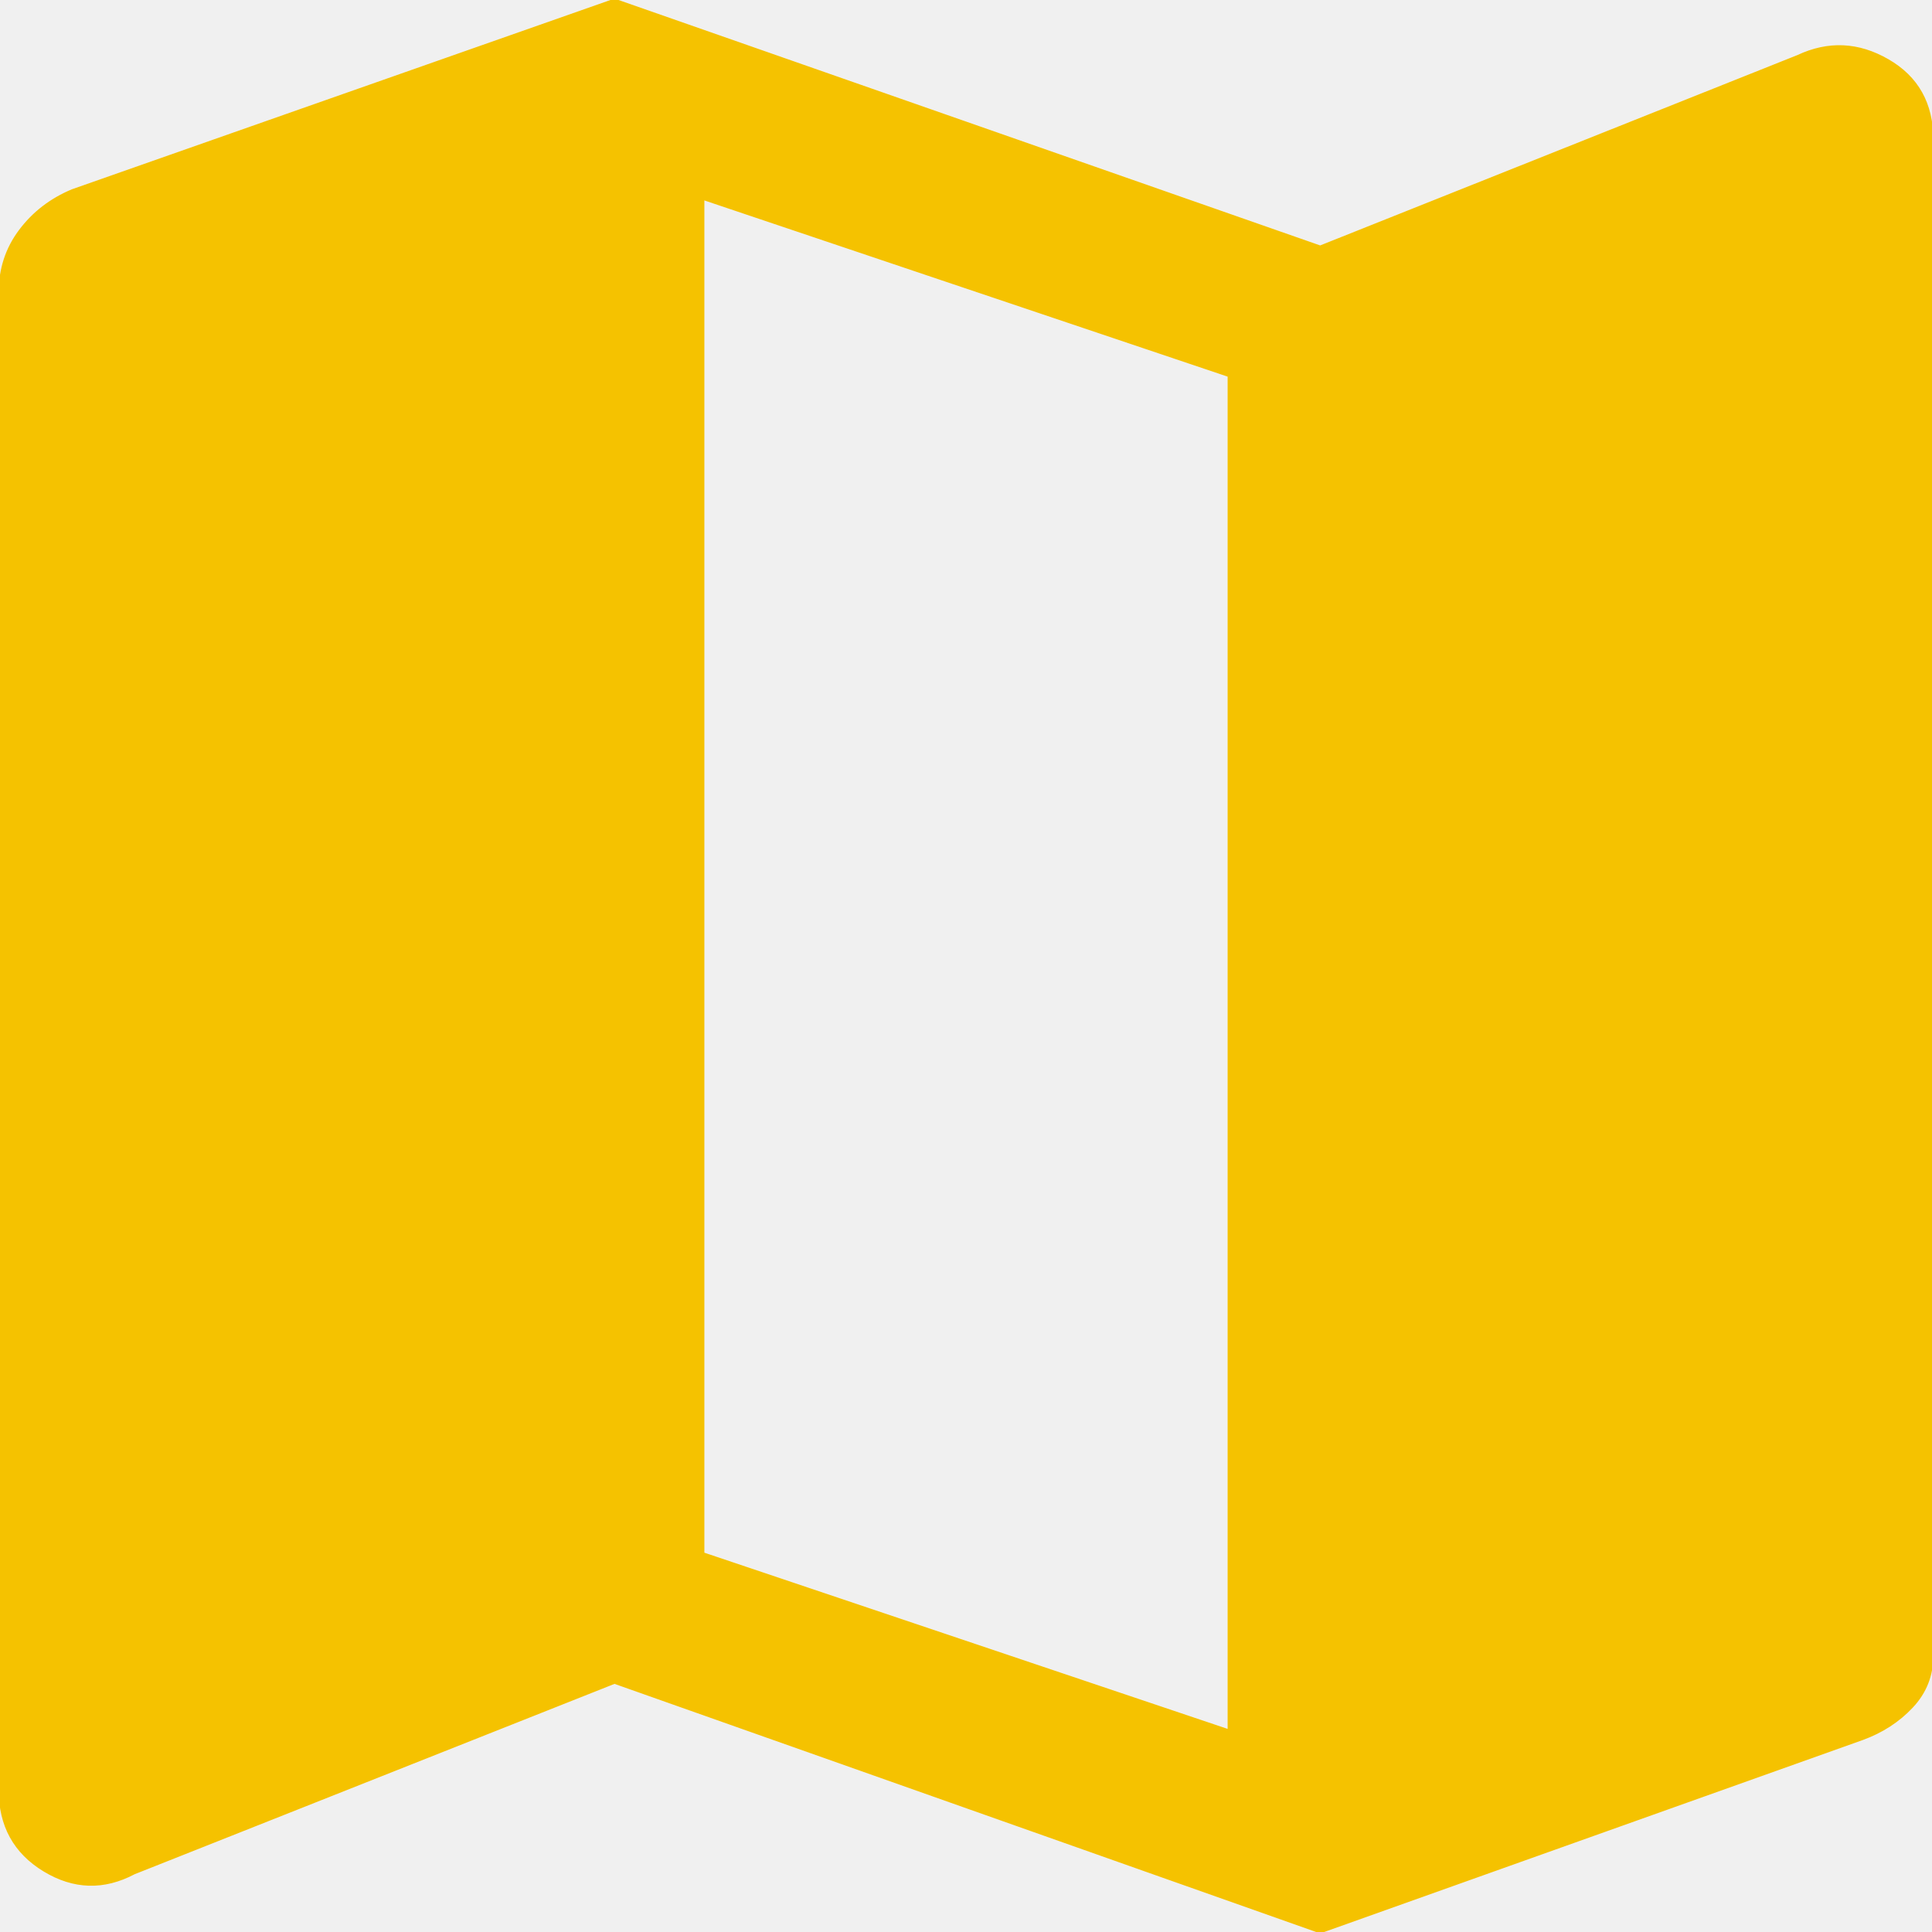
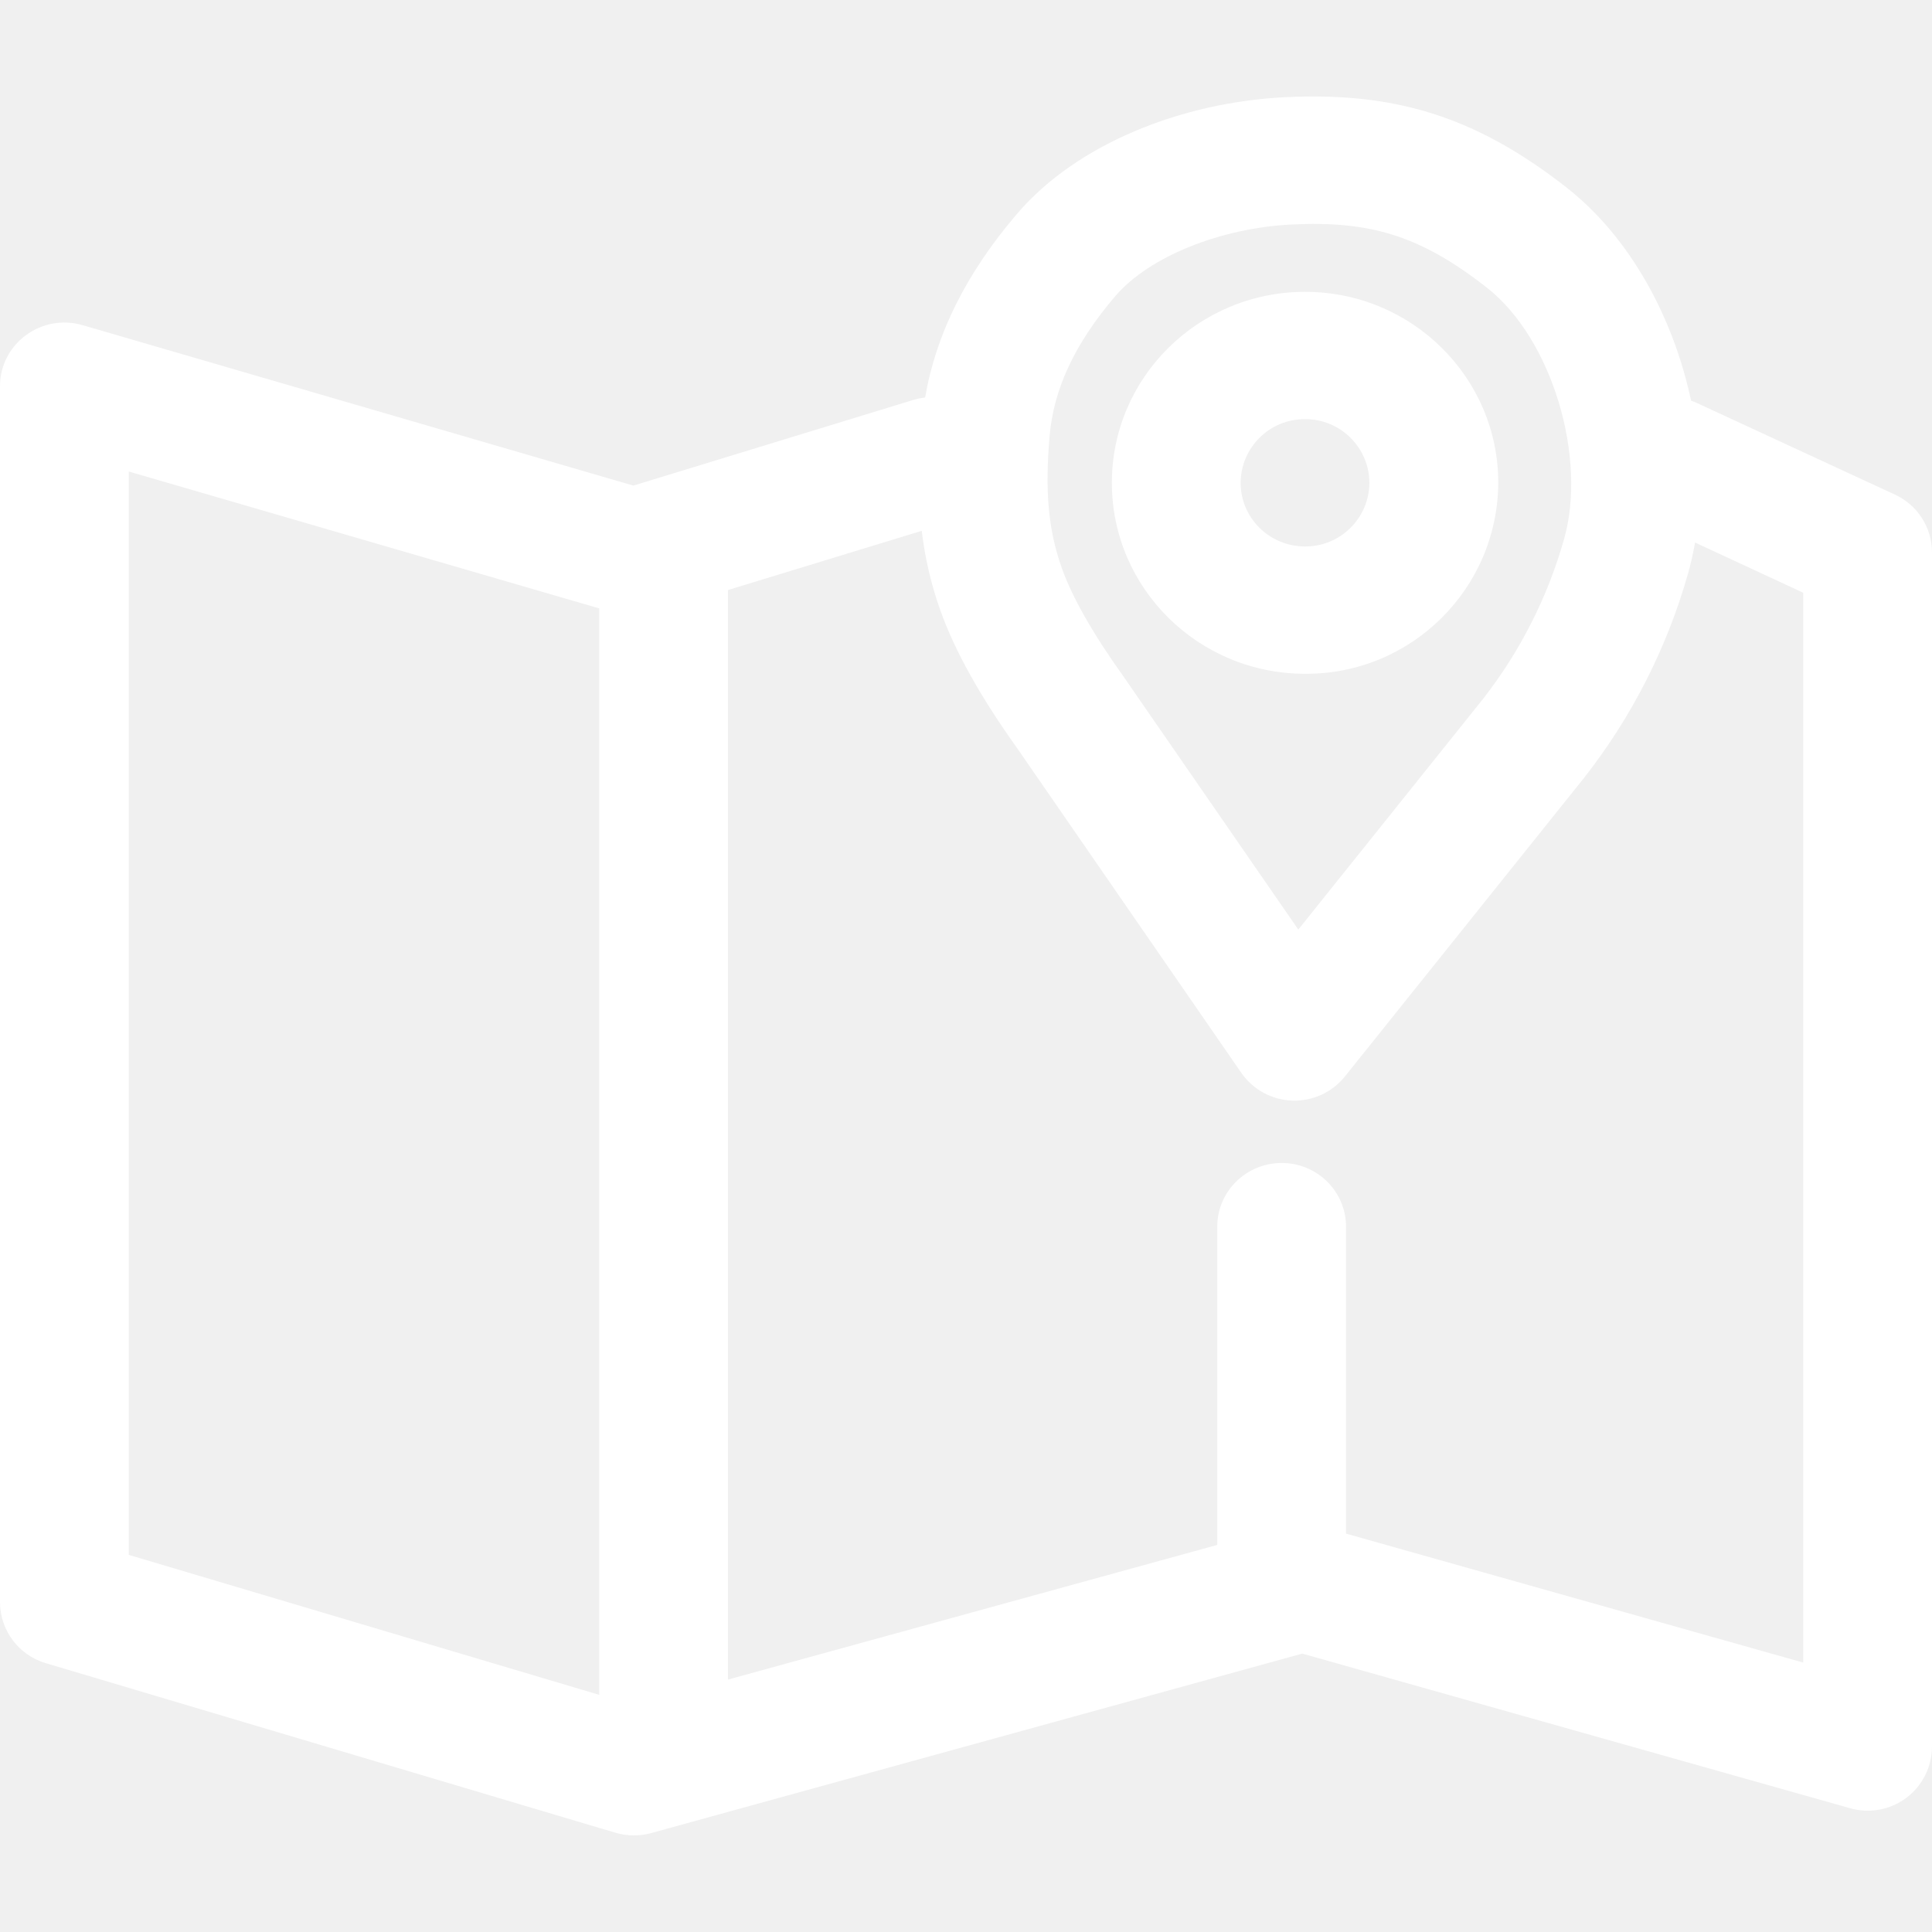
- <svg xmlns="http://www.w3.org/2000/svg" version="1.1" viewBox="6 6 36 36" width="40" height="40" fill="none">
-   <svg height="48px" viewBox="0 -960 960 960" width="48px" fill="#f5c200" stroke="#f5c200">
-     <path d="m612-120-263-93-179 71q-17 9-33.5-1T120-173v-558q0-13 7.5-23t19.5-15l202-71 263 92 178-71q17-8 33.5 1.5T840-788v565q0 11-7.5 19T814-192l-202 72Zm-34-75v-505l-196-66v505l196 66Z" fill="#f5c200" stroke="#f5c200" />
-   </svg>
+ <svg xmlns="http://www.w3.org/2000/svg" width="48" height="48" viewBox="0 0 20 20">
+   <path fill="#ffffff" d="M16.219 1.943c.653.512 1.103 1.339 1.287 2.205a.474.474 0 0 1 .065.026l2.045.946a.659.659 0 0 1 .384.597v12.367a.665.665 0 0 1-.85.634l-5.669-1.6l-6.74 1.858a.674.674 0 0 1-.371-.004L.474 17.217a.66.66 0 0 1-.474-.63V3.998c0-.44.428-.756.855-.632l5.702 1.661l2.898-.887a.734.734 0 0 1 .122-.025c.112-.656.425-1.286.95-1.9c.623-.73 1.716-1.158 2.781-1.209c1.105-.053 1.949.183 2.91.936ZM1.333 4.881v11.215l4.87 1.449V6.298l-4.87-1.417Zm8.209.614l-2.006.613v11.279l5.065-1.394v-3.295c0-.364.299-.659.667-.659c.368 0 .666.295.666.66v3.177l4.733 1.335V6.136l-1.12-.52c-.019.11-.043.218-.073.323A6.134 6.134 0 0 1 16.4 8.05l-2.477 3.093a.67.67 0 0 1-1.073-.037l-2.315-3.353c-.382-.534-.65-1.01-.801-1.436a3.744 3.744 0 0 1-.192-.822Zm3.83-3.171c-.726.035-1.472.327-1.827.742c-.427.5-.637.968-.679 1.442c-.05.571-.016.974.126 1.373c.105.295.314.669.637 1.12l1.811 2.622l1.91-2.385a4.812 4.812 0 0 0 .841-1.657c.24-.84-.122-2.074-.8-2.604c-.695-.545-1.22-.692-2.018-.653Zm.138.697c1.104 0 2 .885 2 1.977a1.988 1.988 0 0 1-2 1.977c-1.104 0-2-.885-2-1.977s.896-1.977 2-1.977Zm0 1.318a.663.663 0 0 0-.667.659c0 .364.299.659.667.659a.663.663 0 0 0 .666-.66a.663.663 0 0 0-.666-.658Z" />
</svg>
